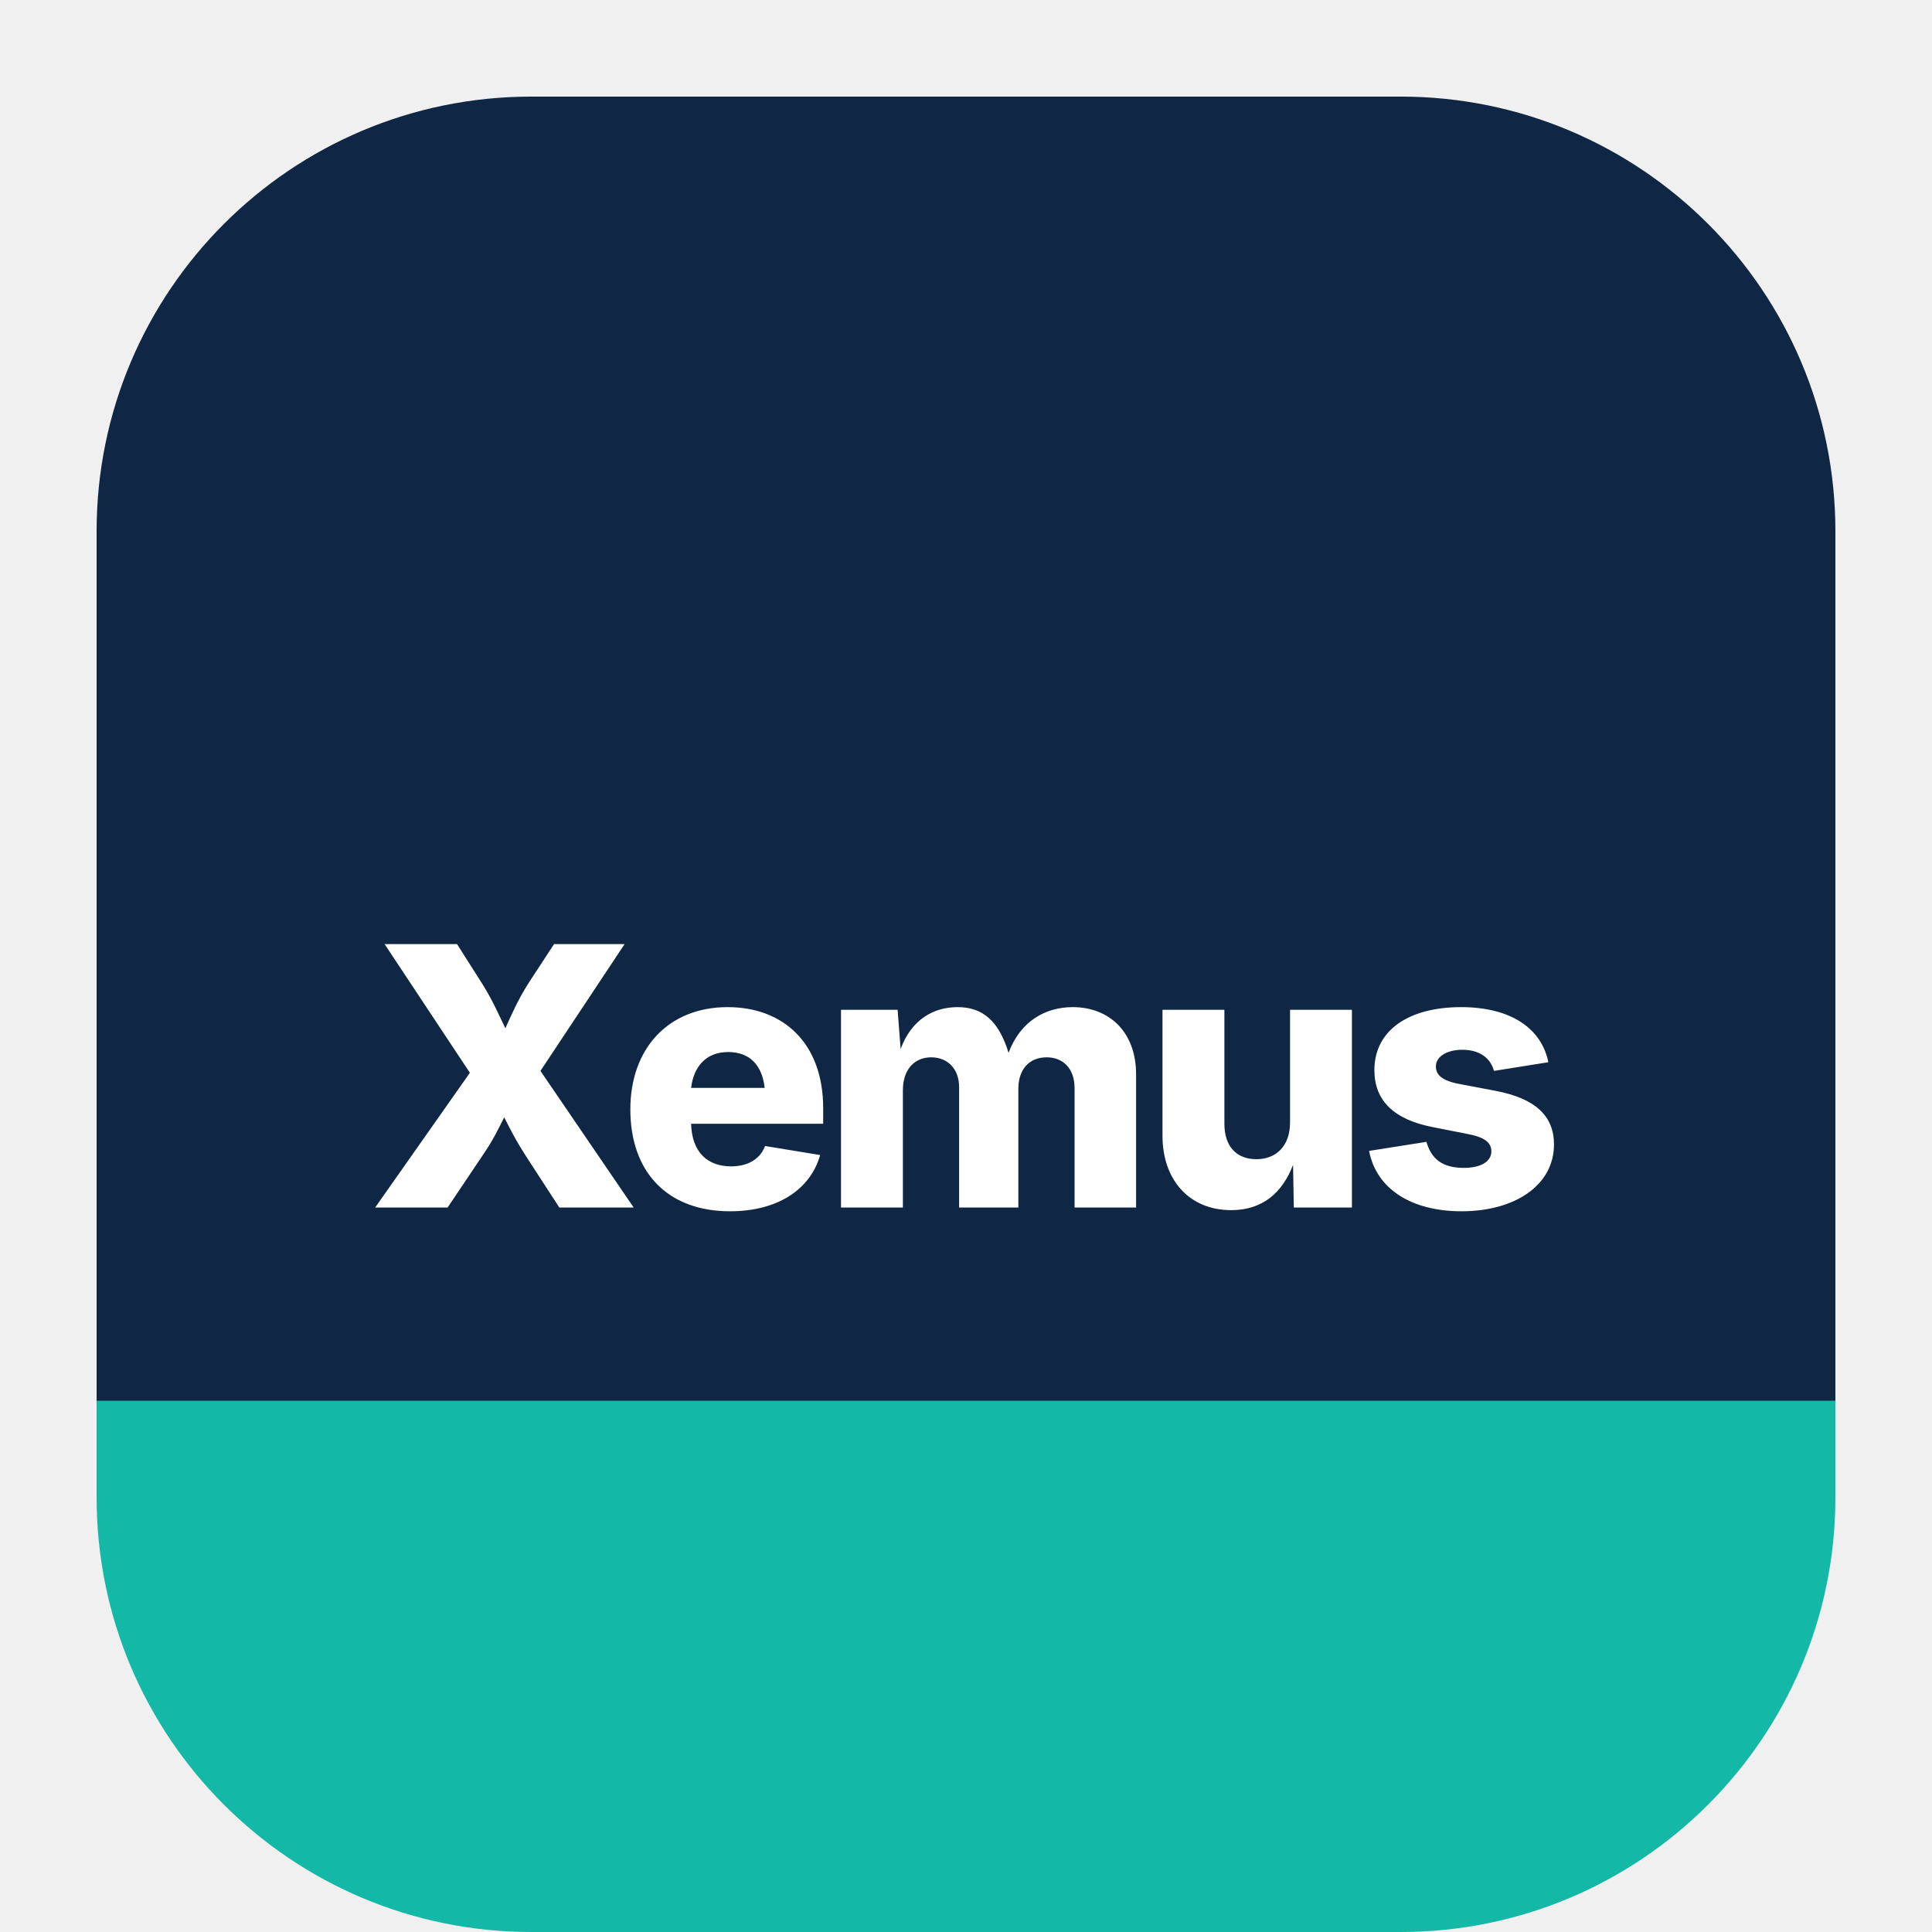
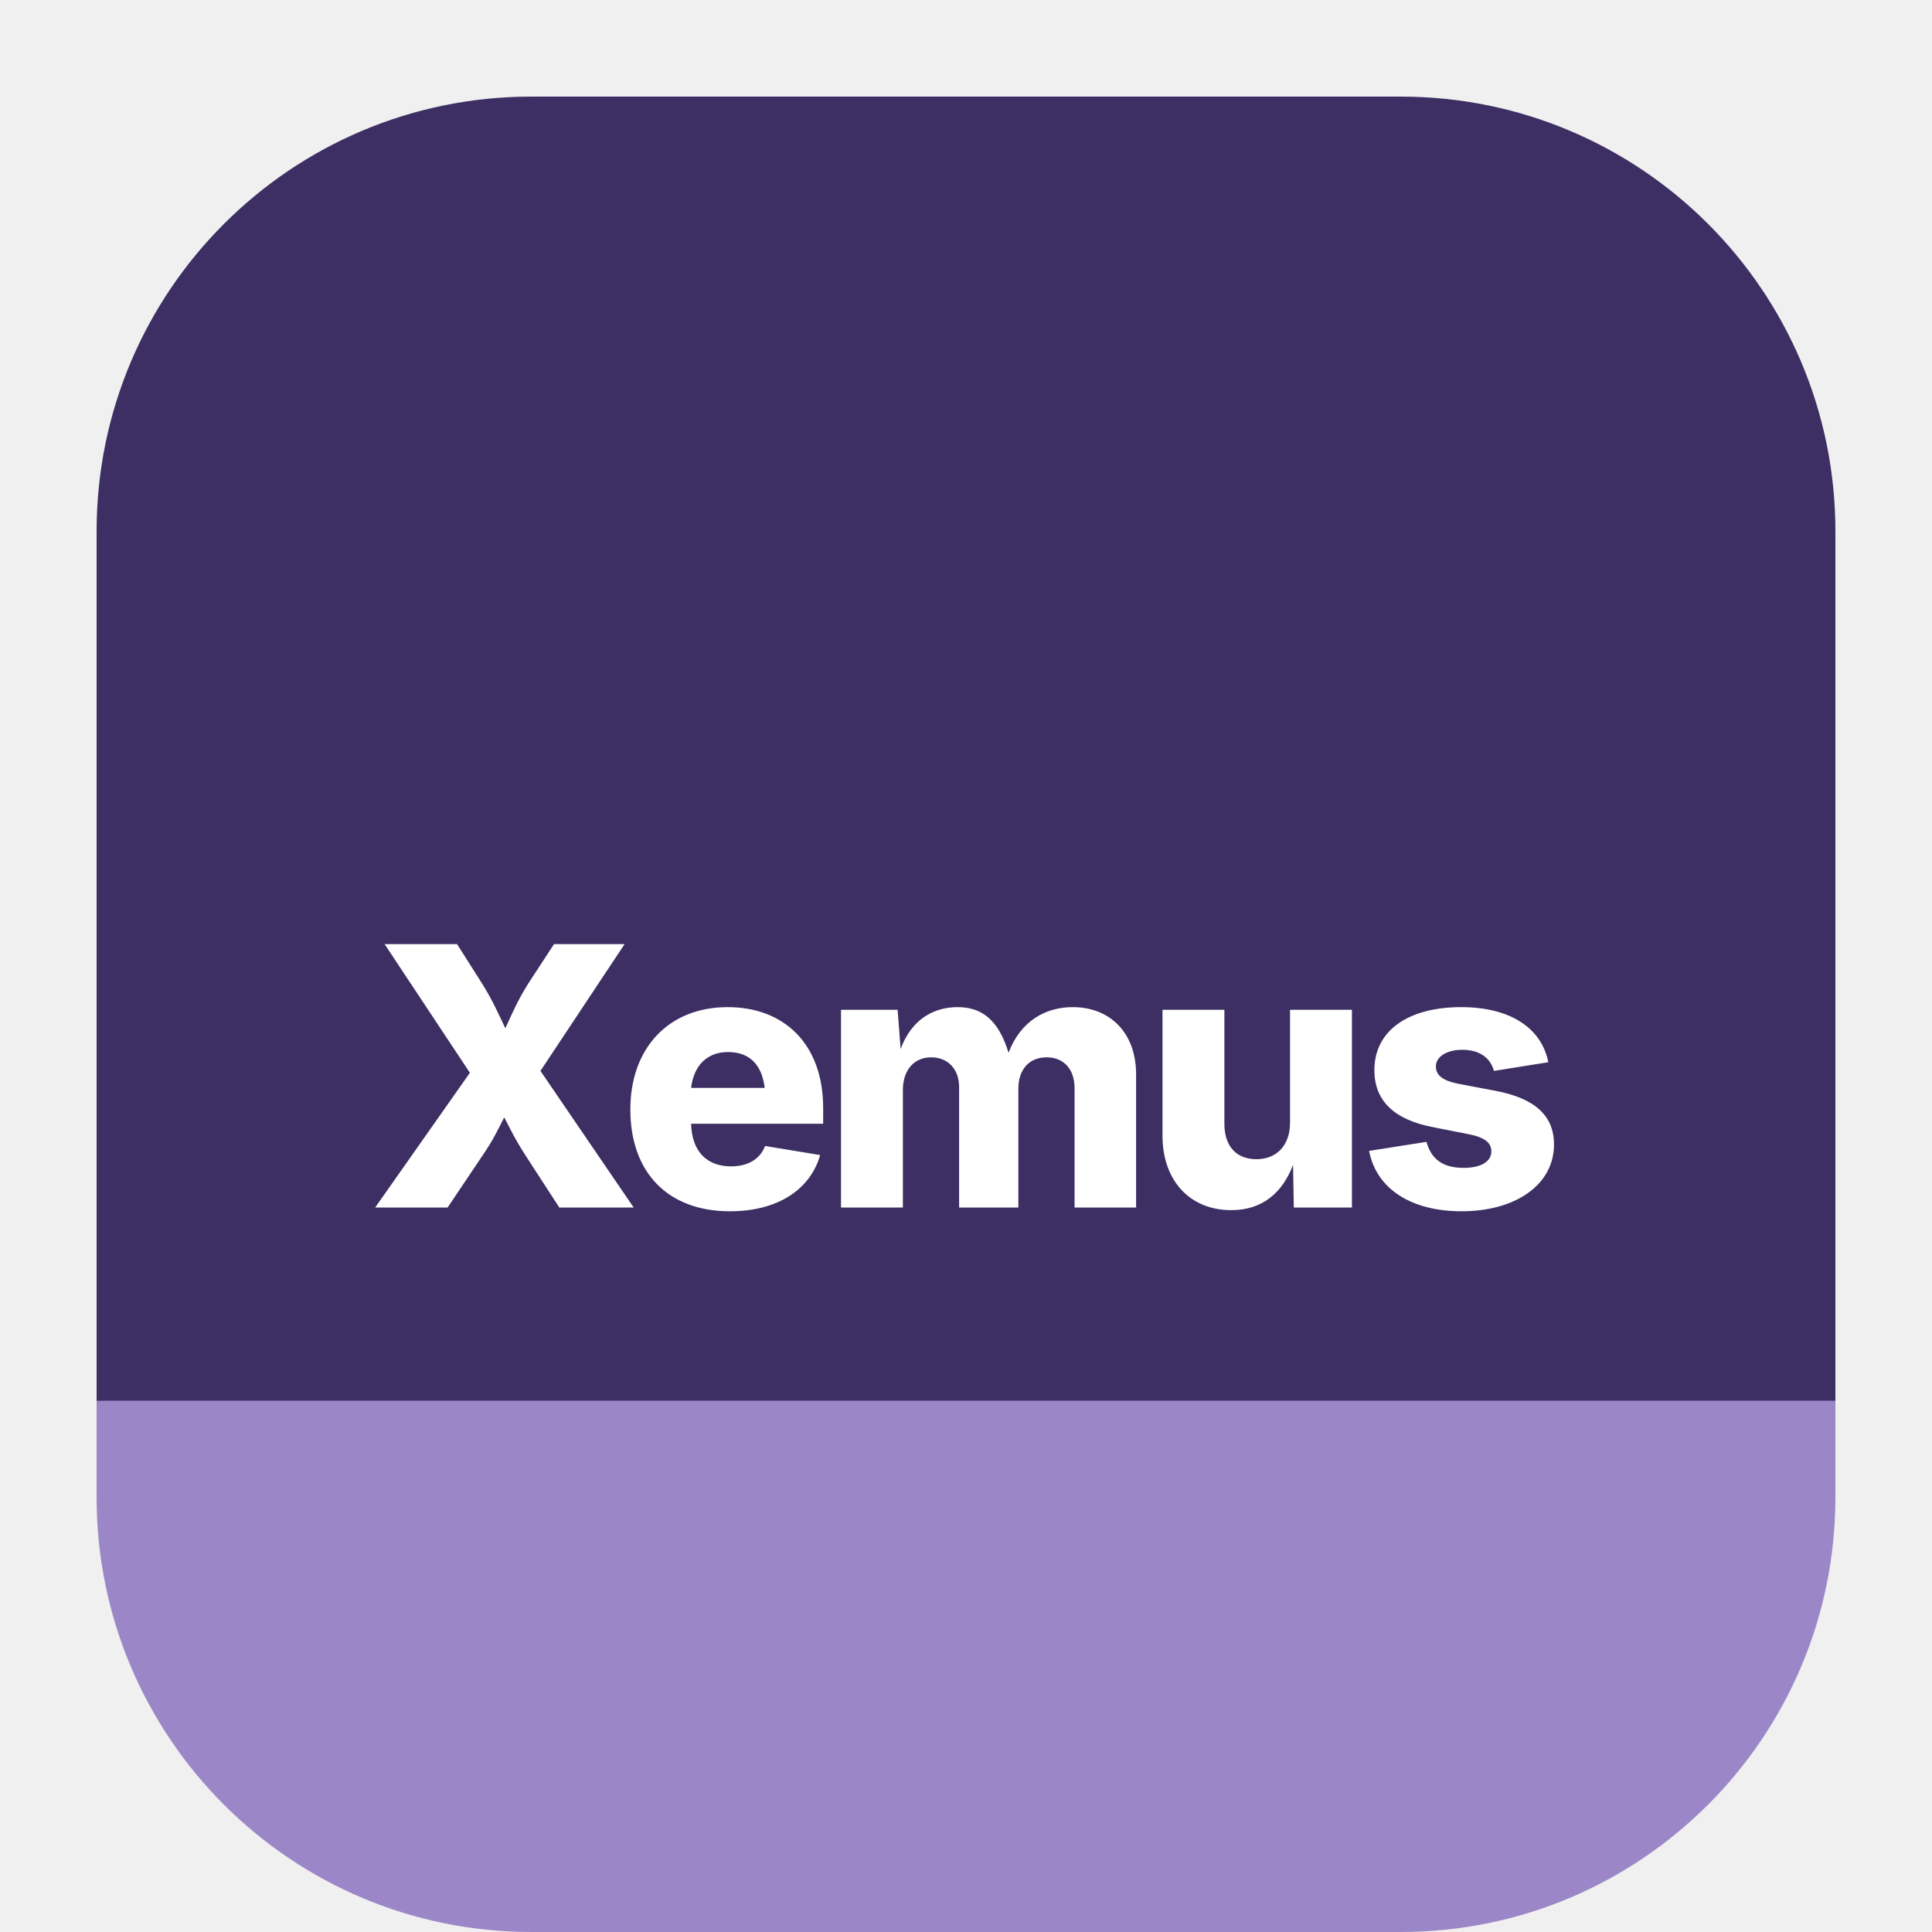
<svg xmlns="http://www.w3.org/2000/svg" viewBox="0 0 80 80" fill="none" role="img" aria-label="Xemus">
-   <rect x="4" y="4" width="72" height="72" rx="18" fill="#0F2744" />
-   <path d="M4 58h72v4a18 18 0 0 1-18 18H22A18 18 0 0 1 4 62v-4z" fill="#14B8A6" />
+   <rect x="4" y="4" width="72" height="72" rx="18" fill="#3D2F63" />
+   <path d="M4 58h72v4a18 18 0 0 1-18 18H22A18 18 0 0 1 4 62v-4z" fill="#9B87C7" />
  <text x="40" y="50" text-anchor="middle" fill="#FFFFFF" font-family="ui-sans-serif, system-ui, -apple-system, 'Segoe UI', sans-serif" font-size="15" font-weight="800" letter-spacing="-0.04em">Xemus</text>
</svg>
